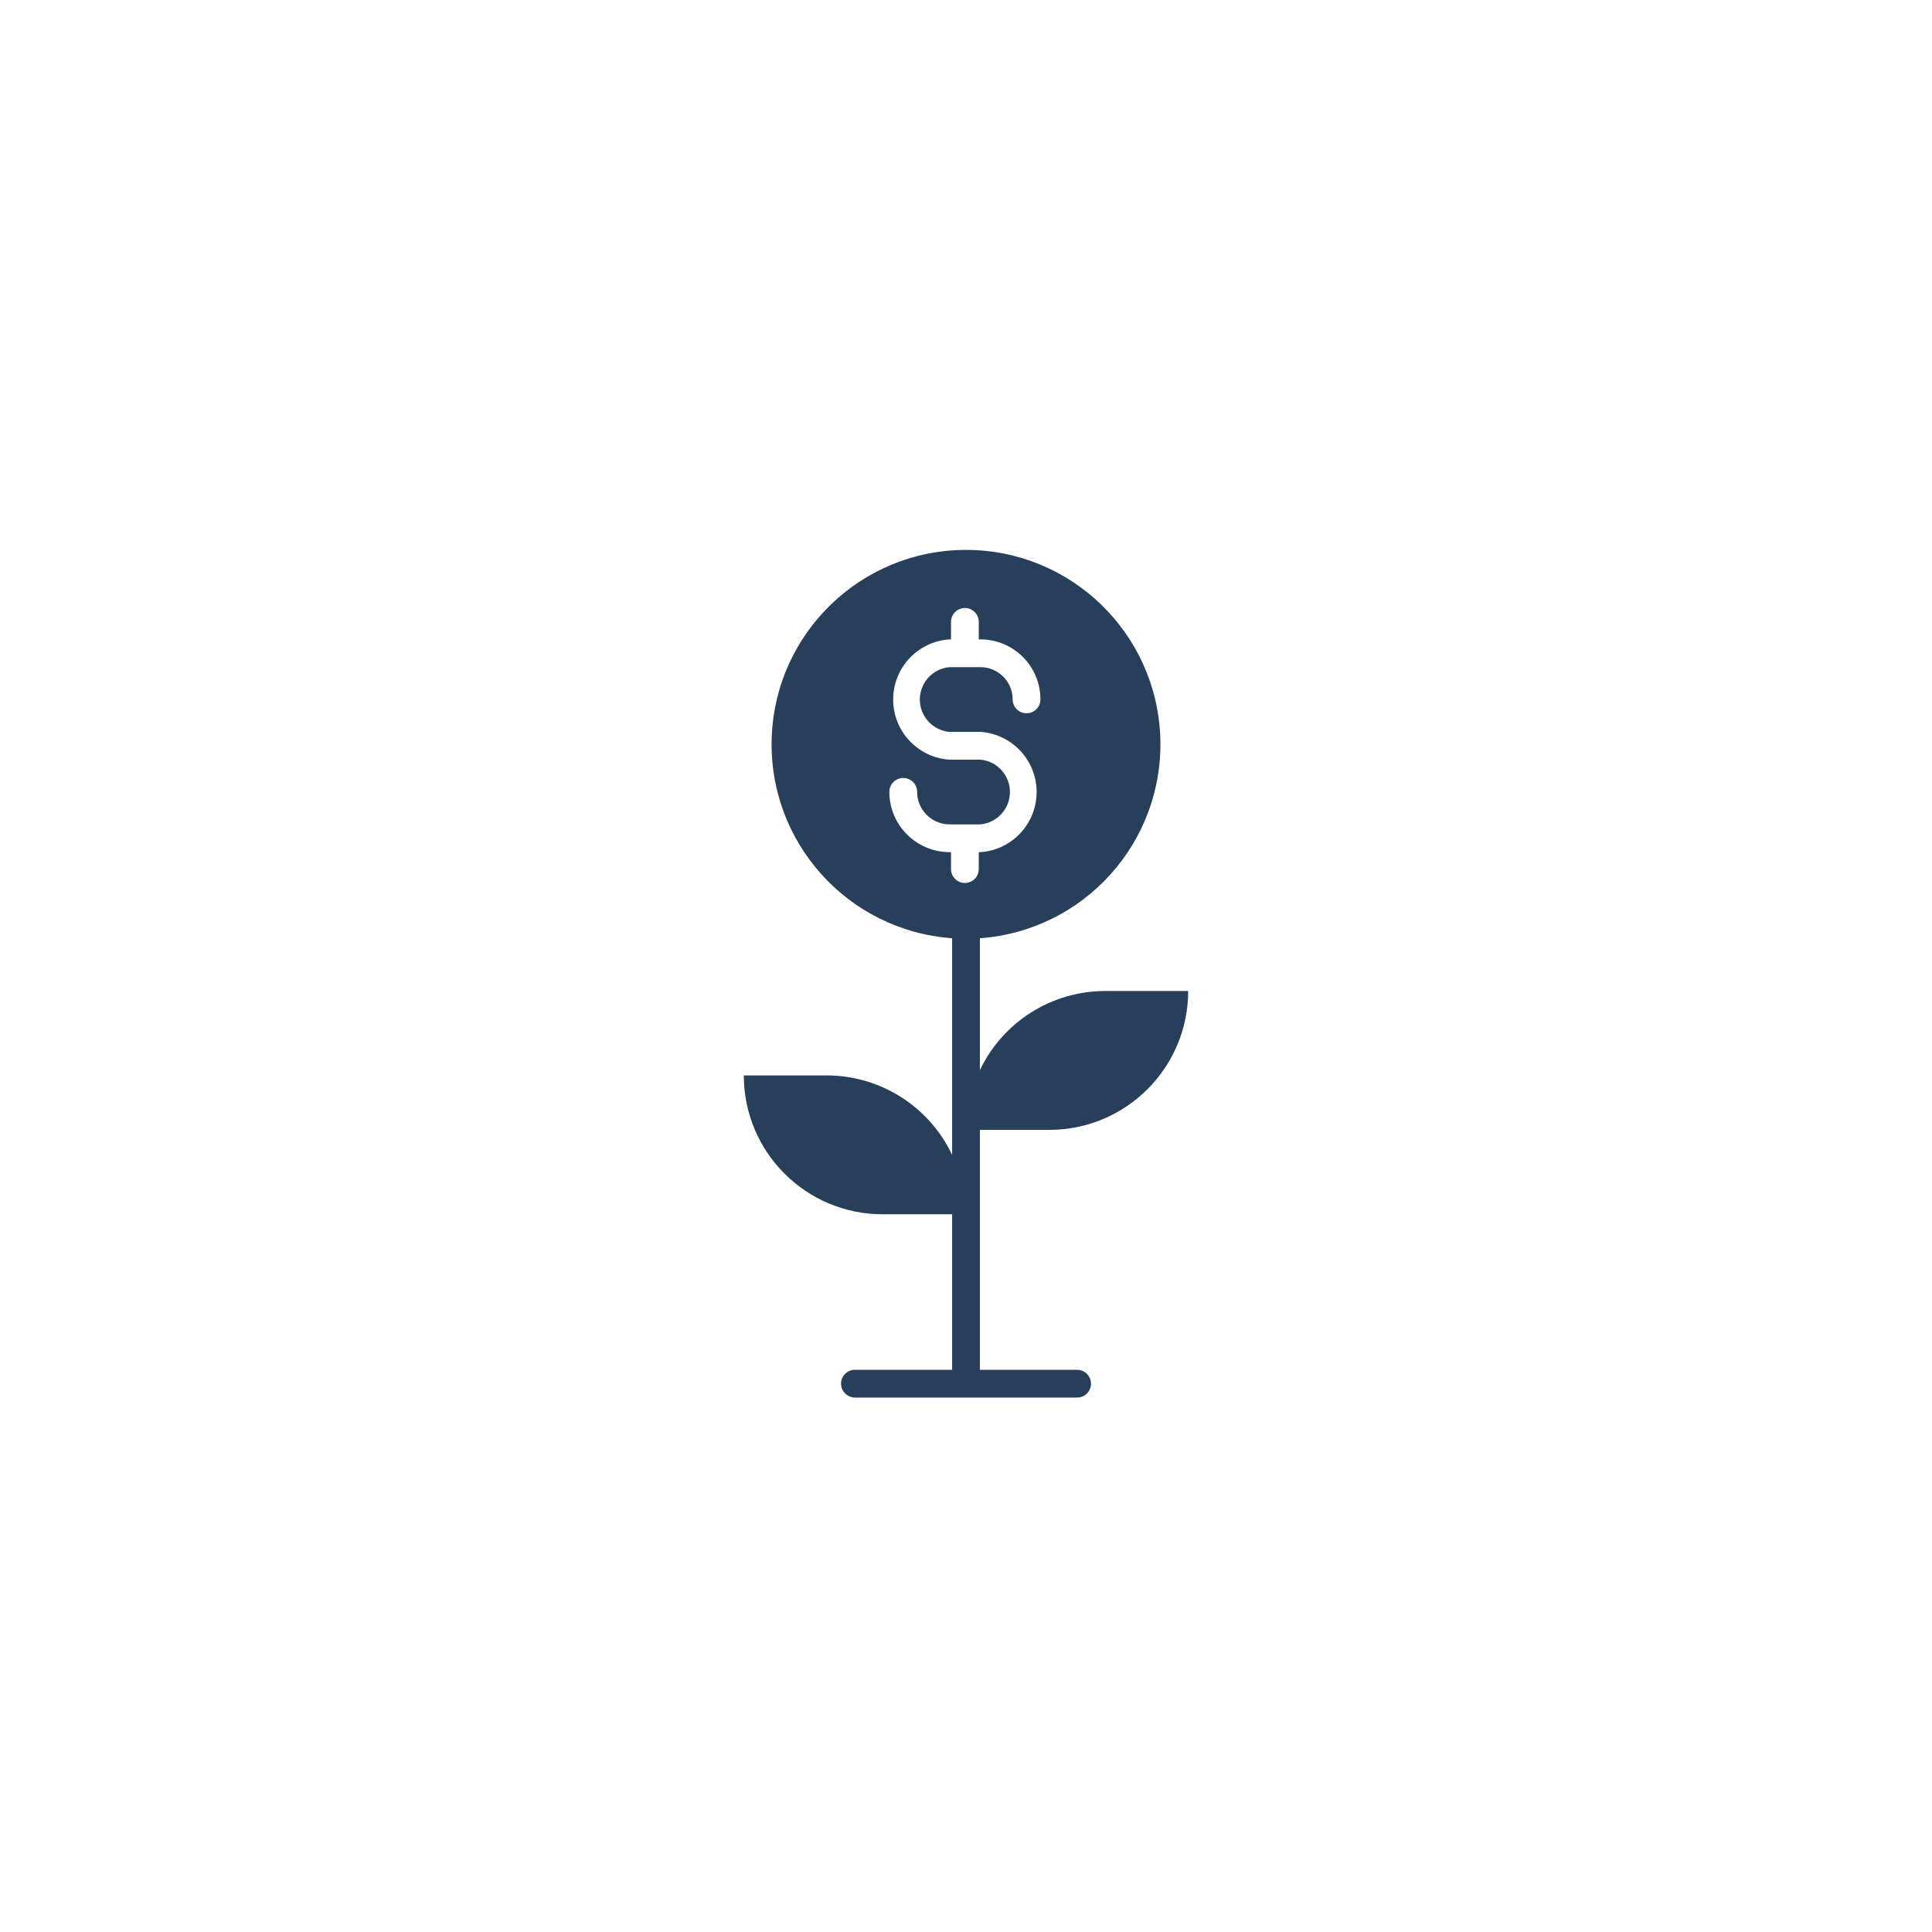
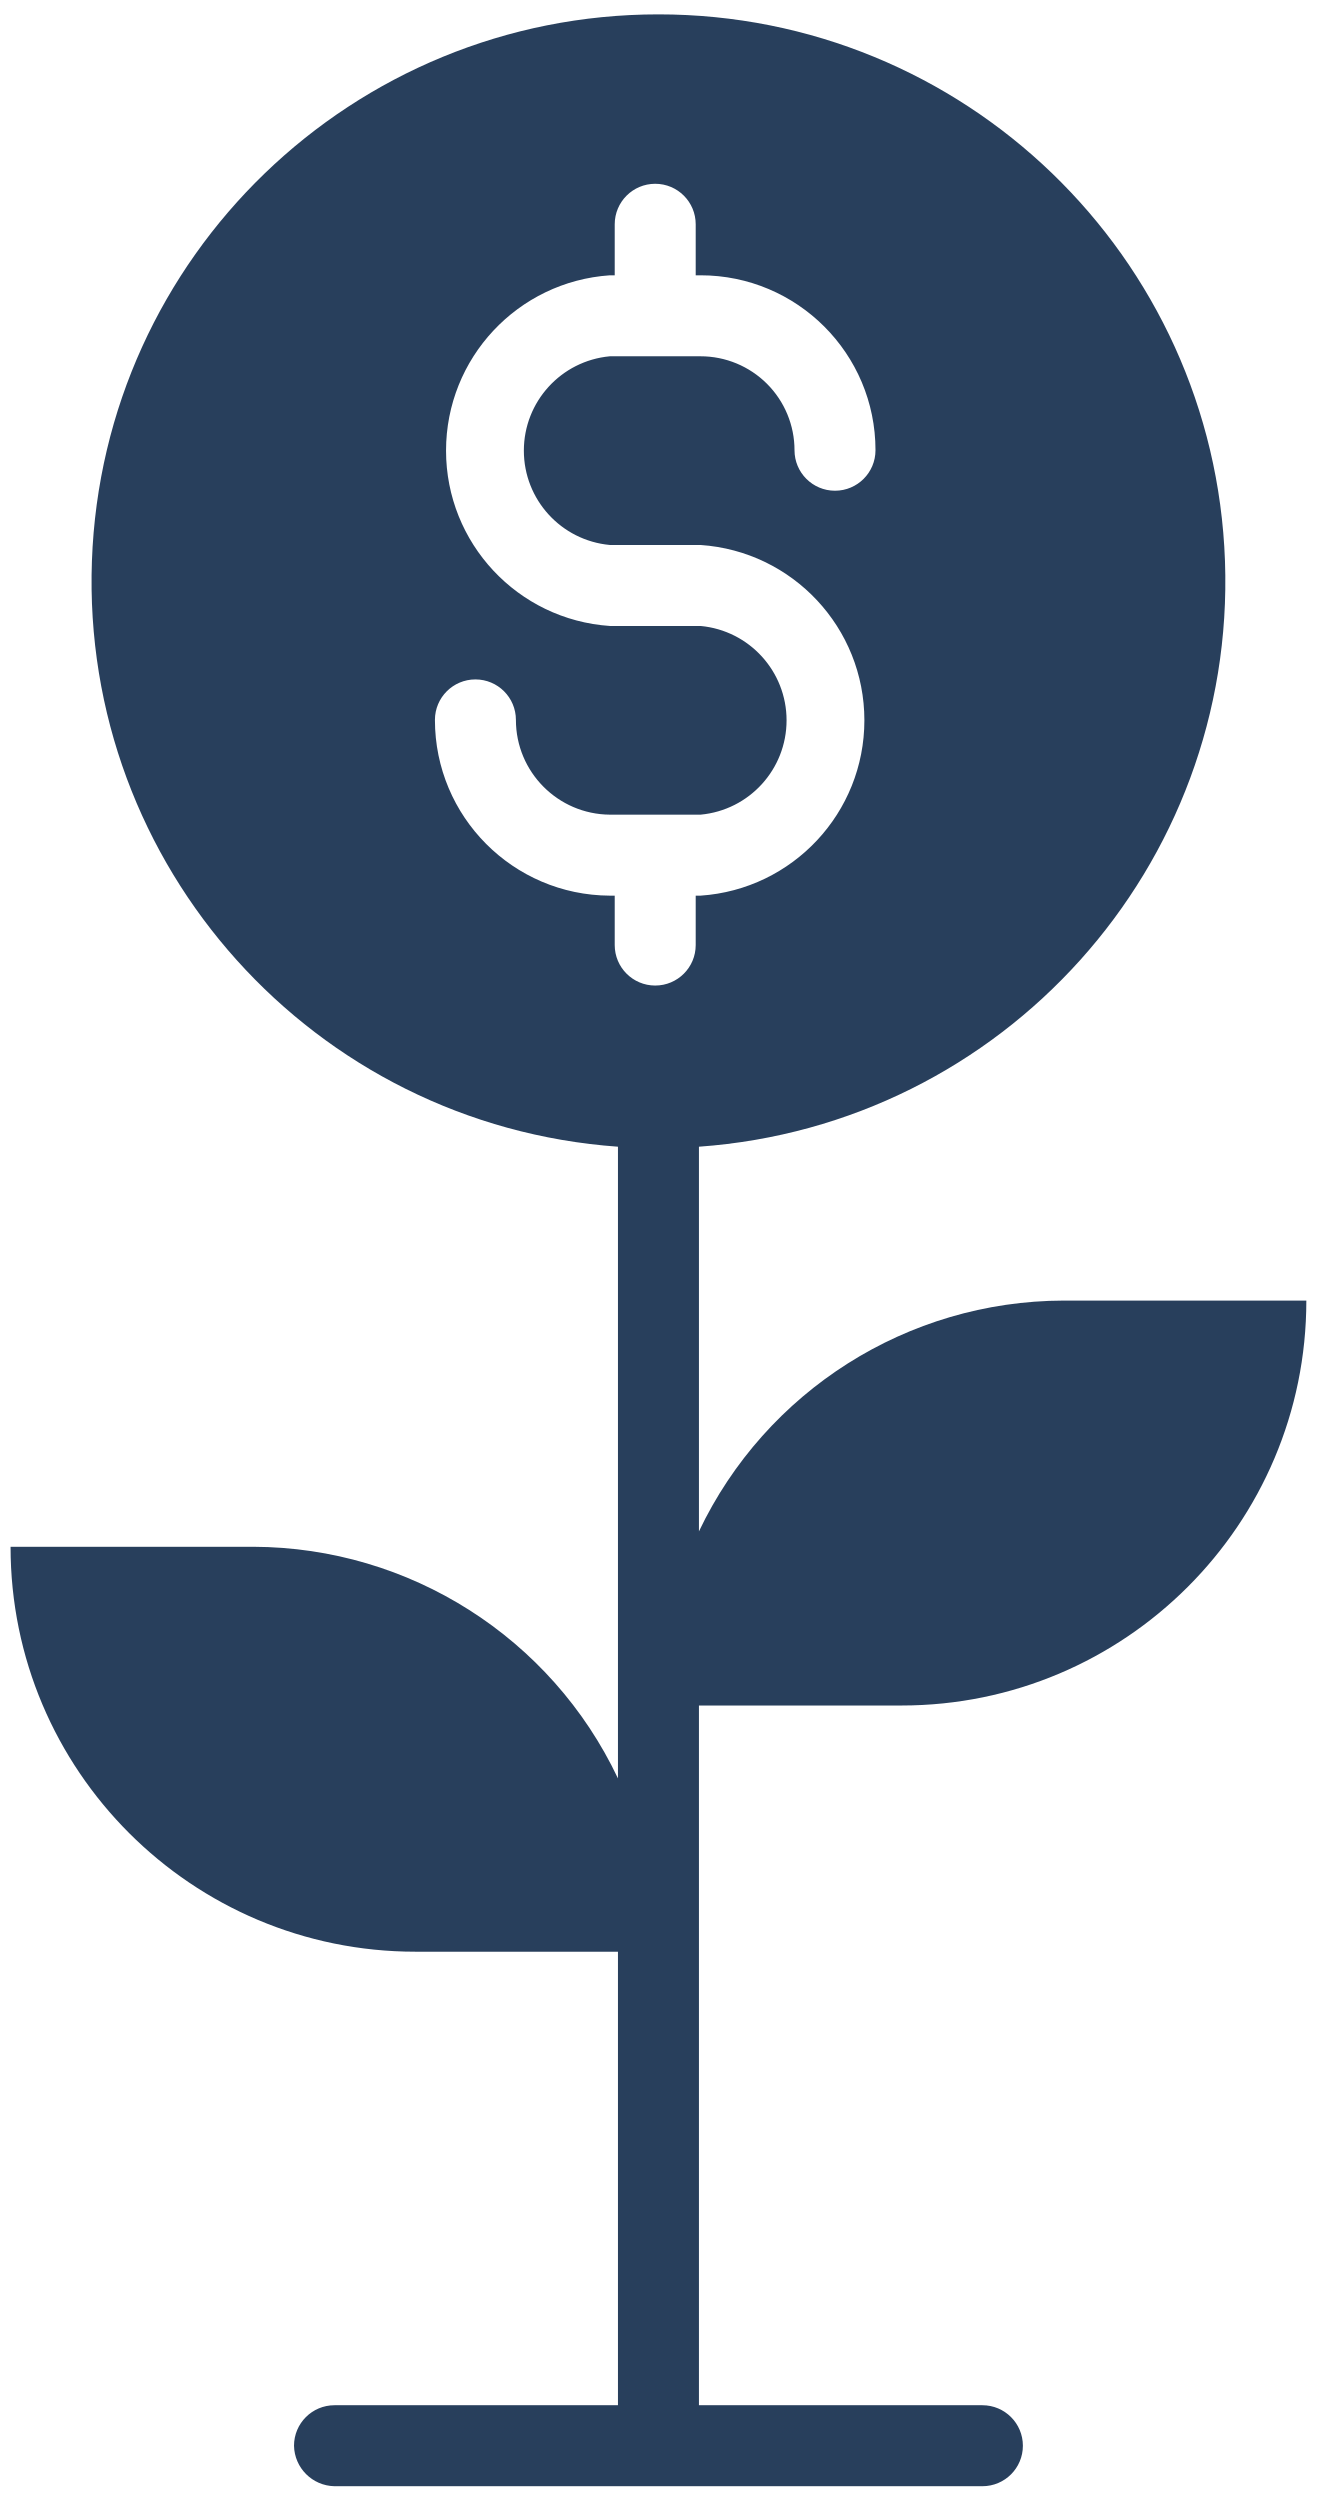
- <svg xmlns="http://www.w3.org/2000/svg" width="100" height="100" viewBox="0 0 100 100">
-   <g>
-     <g transform="translate(50 50) scale(0.69 0.69) rotate(0) translate(-50 -50)" style="fill:#283f5c">
-       <svg fill="#283f5c" data-name="Your Icons" viewBox="0 0 48 48" x="0px" y="0px">
-         <path d="M27,29.9a5,5,0,0,0,5-5H29a5,5,0,0,0-4.5,2.85V23a7,7,0,1,0-1,0V30.8A5,5,0,0,0,19,27.94H16a5,5,0,0,0,5,5h2.5v5.6H20a.5.5,0,0,0-.5.5.51.51,0,0,0,.5.5h8a.5.5,0,0,0,.5-.5.5.5,0,0,0-.5-.5H24.5V29.9Zm-3.6-10a2.17,2.17,0,0,1-2.16-2.17.5.5,0,0,1,1,0,1.17,1.17,0,0,0,1.16,1.17h1.12a1.17,1.17,0,0,0,0-2.33H23.4a2.17,2.17,0,0,1,0-4.33h.06v-.63a.5.5,0,0,1,1,0v.63h.06a2.16,2.16,0,0,1,2.16,2.16.5.5,0,0,1-1,0,1.16,1.16,0,0,0-1.16-1.16H23.4a1.17,1.17,0,0,0,0,2.33h1.12a2.17,2.17,0,0,1,0,4.33h-.06v.61a.5.5,0,0,1-1,0v-.61Z" />
-       </svg>
+ <svg xmlns="http://www.w3.org/2000/svg" width="30px" viewBox="0 0 75 142" version="1.1">
+   <g id="Page-1" stroke="none" stroke-width="1" fill="none" fill-rule="evenodd">
+     <g id="icon-invest-2" transform="translate(-3, -4)" fill="#283F5C" fill-rule="nonzero">
+       <path d="M54.2,100.873 C66.903,100.873 77.2,90.576 77.2,77.873 L63.4,77.873 C54.553,77.898 46.504,82.996 42.7,90.983 L42.7,69.133 C59.991,67.895 73.199,53.19 72.579,35.865 C71.96,18.54 57.736,4.816 40.4,4.816 C23.064,4.816 8.84,18.54 8.221,35.865 C7.601,53.19 20.809,67.895 38.1,69.133 L38.1,105.013 C34.309,97.008 26.258,91.891 17.4,91.857 L3.6,91.857 C3.6,104.56 13.897,114.857 26.6,114.857 L38.1,114.857 L38.1,140.617 L22,140.617 C20.73,140.617 19.7,141.647 19.7,142.917 C19.724,144.177 20.74,145.193 22,145.217 L58.8,145.217 C60.07,145.217 61.1,144.188 61.1,142.917 C61.1,141.647 60.07,140.617 58.8,140.617 L42.7,140.617 L42.7,100.873 L54.2,100.873 Z M37.64,54.873 C32.145,54.848 27.704,50.386 27.704,44.891 C27.704,43.621 28.734,42.591 30.004,42.591 C31.274,42.591 32.304,43.621 32.304,44.891 C32.304,47.846 34.686,50.248 37.64,50.273 L42.792,50.273 C45.56,50.017 47.677,47.694 47.677,44.914 C47.677,42.135 45.56,39.812 42.792,39.555 L37.64,39.555 C32.402,39.199 28.335,34.846 28.335,29.596 C28.335,24.346 32.402,19.994 37.64,19.637 L37.916,19.637 L37.916,16.739 C37.916,15.469 38.946,14.439 40.216,14.439 C41.486,14.439 42.516,15.469 42.516,16.739 L42.516,19.637 L42.792,19.637 C48.28,19.637 52.728,24.086 52.728,29.573 C52.728,30.844 51.698,31.873 50.428,31.873 C49.158,31.873 48.128,30.844 48.128,29.573 C48.128,28.158 47.566,26.801 46.565,25.8 C45.564,24.8 44.207,24.237 42.792,24.237 L37.64,24.237 C34.872,24.494 32.755,26.817 32.755,29.596 C32.755,32.376 34.872,34.699 37.64,34.955 L42.792,34.955 C48.03,35.312 52.097,39.664 52.097,44.914 C52.097,50.164 48.03,54.517 42.792,54.873 L42.516,54.873 L42.516,57.679 C42.516,58.95 41.486,59.979 40.216,59.979 C38.946,59.979 37.916,58.95 37.916,57.679 L37.916,54.873 L37.64,54.873 Z" id="Shape" />
    </g>
  </g>
</svg>
